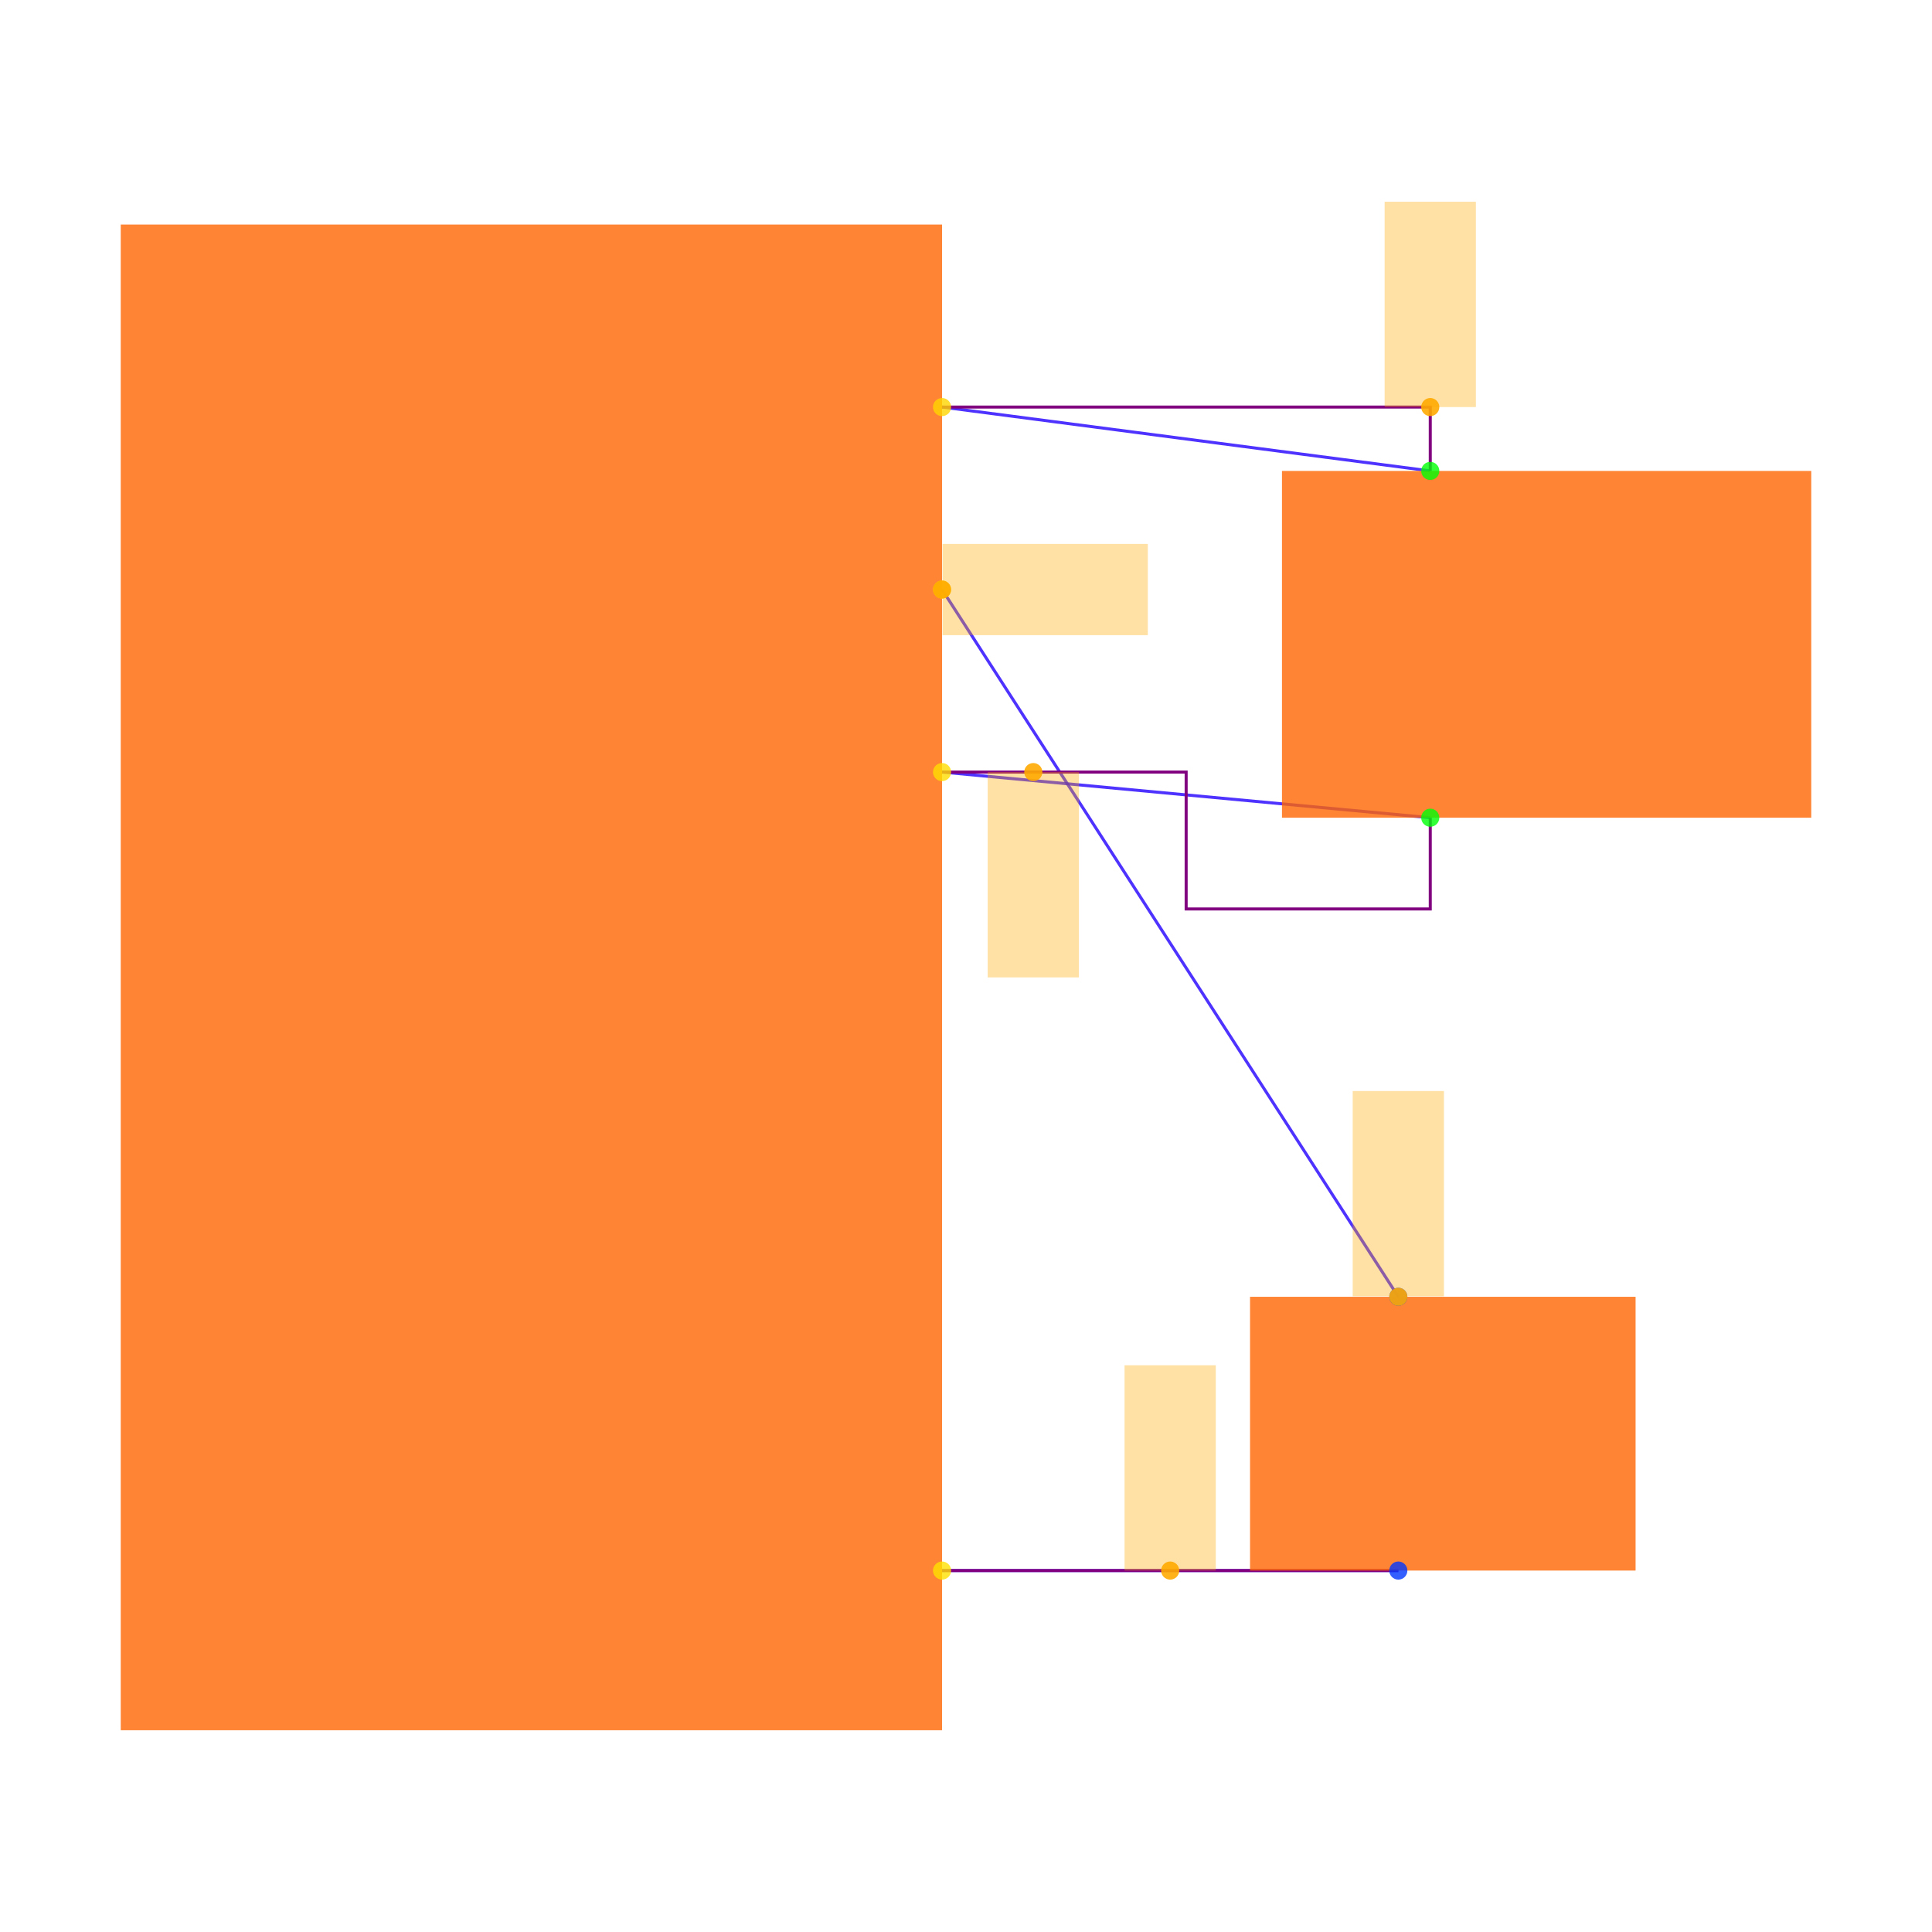
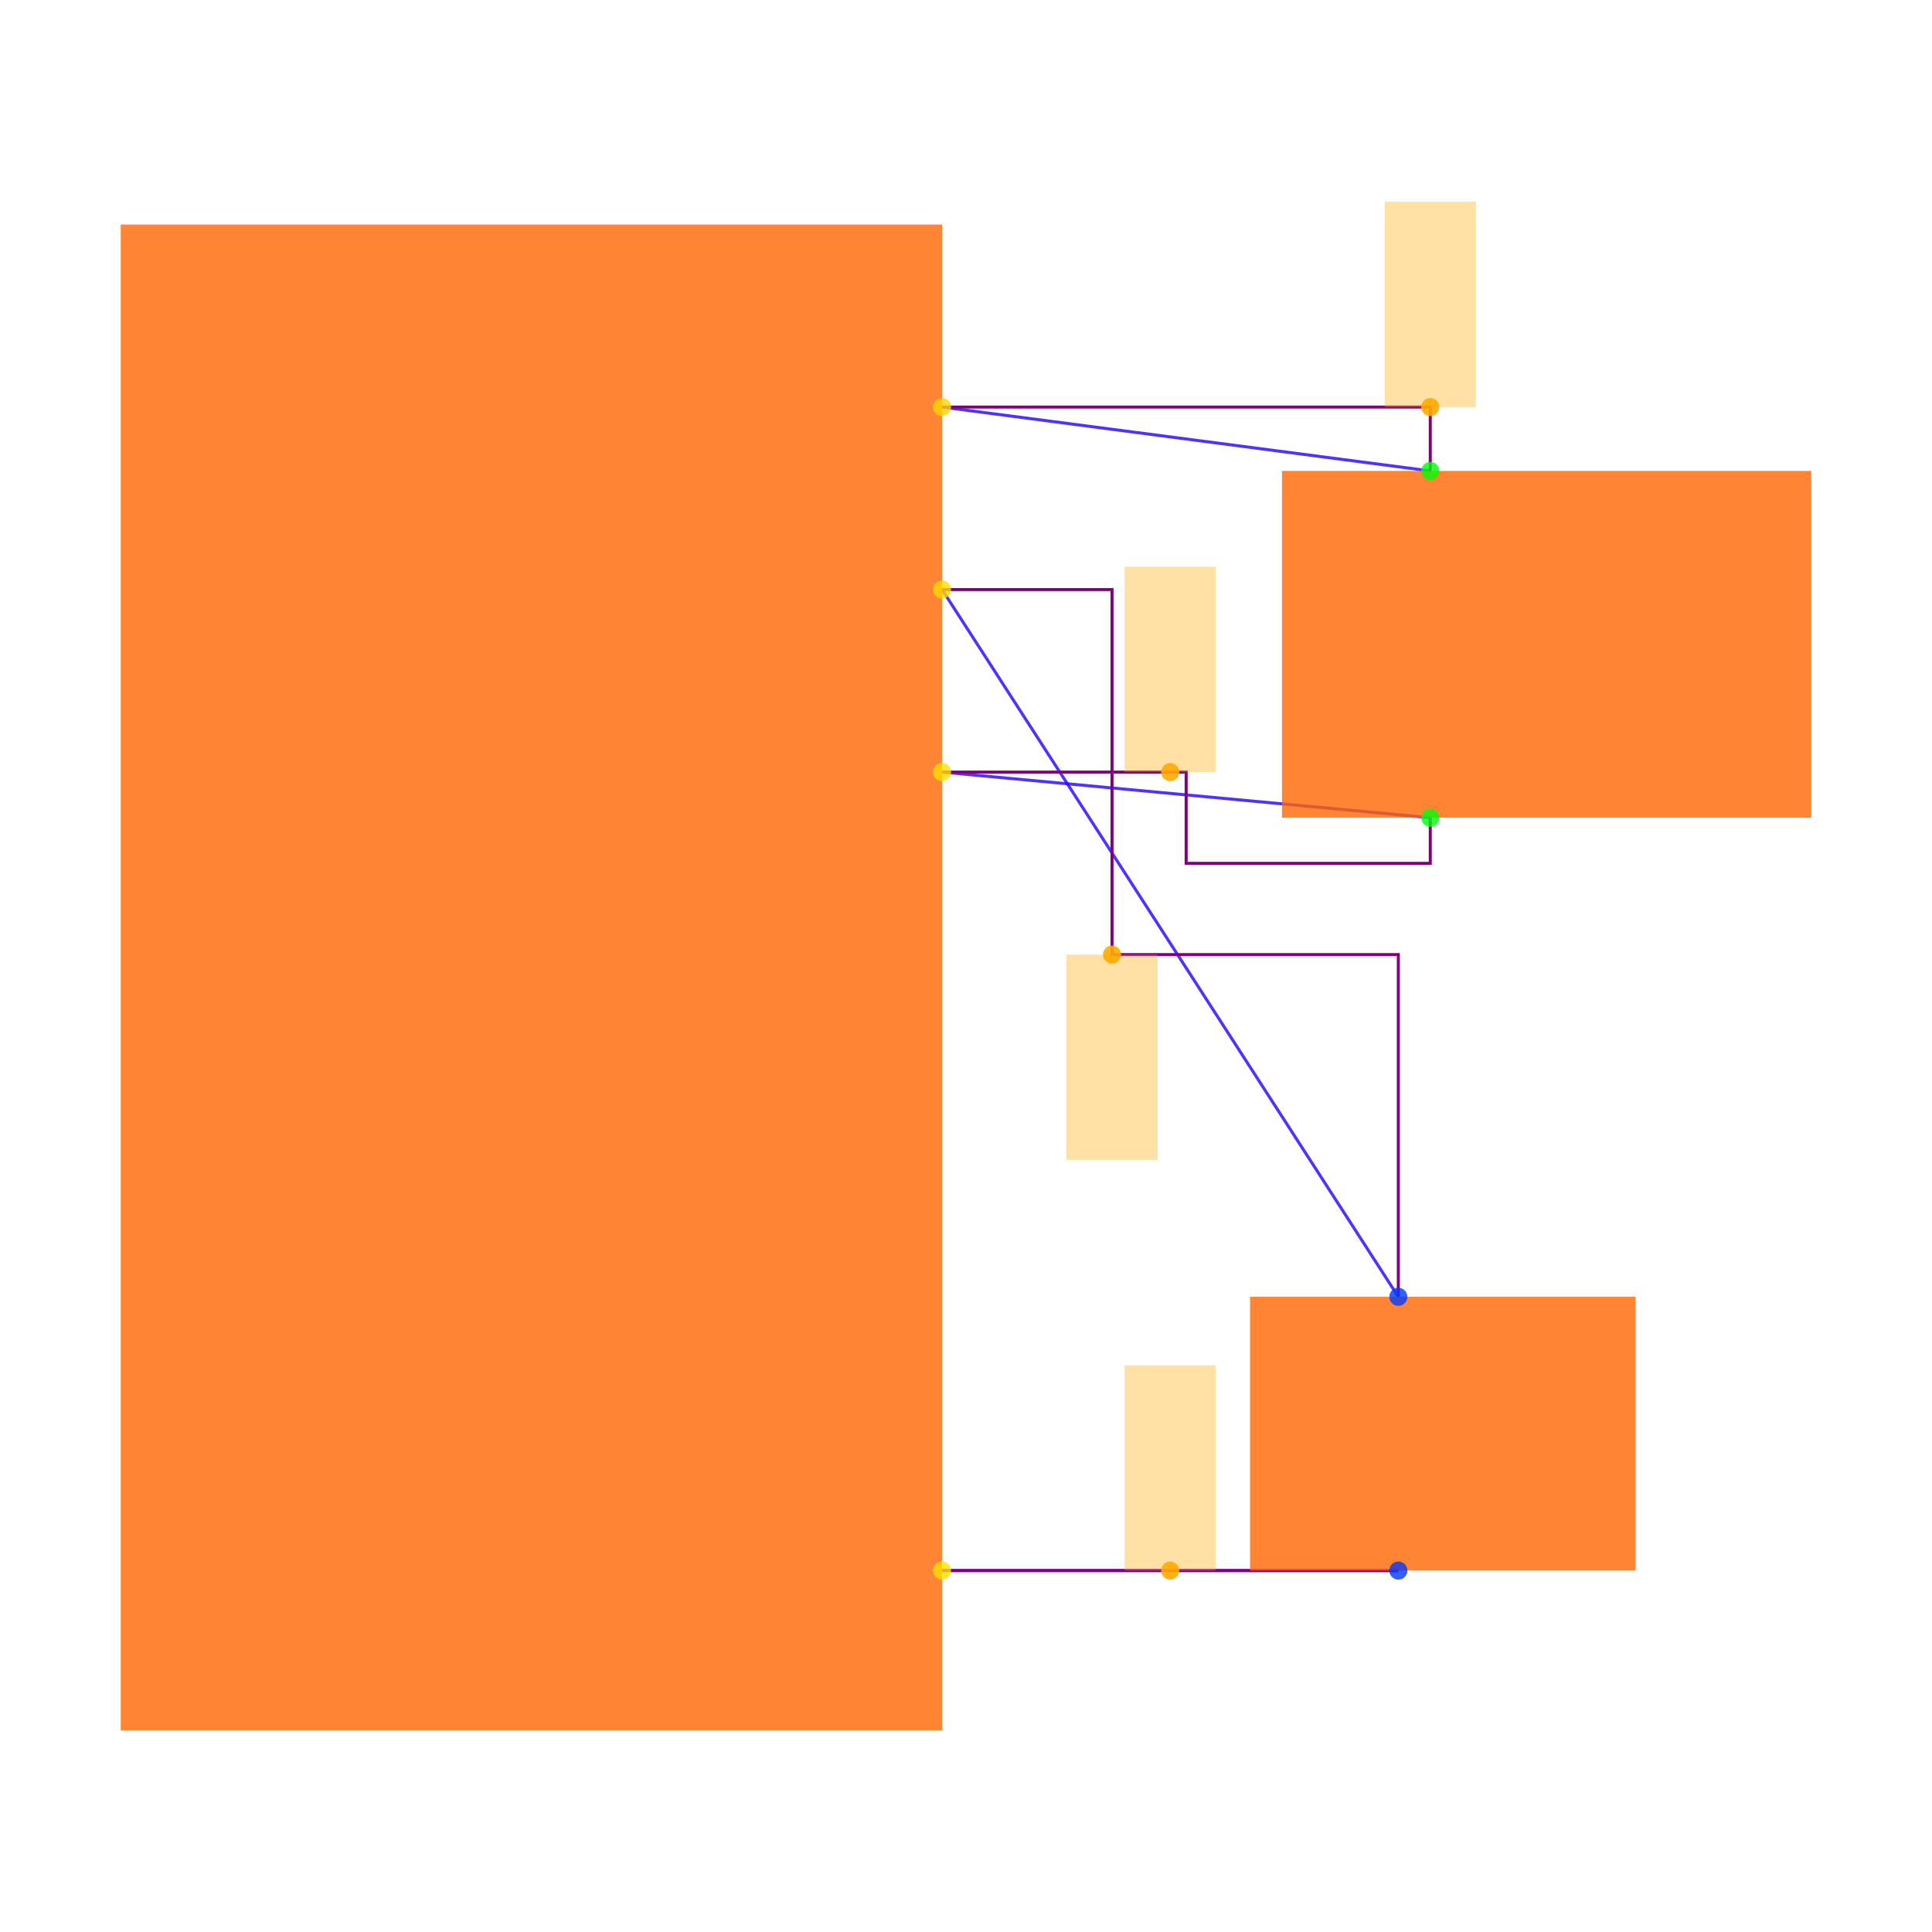
<svg xmlns="http://www.w3.org/2000/svg" width="640" height="640" viewBox="0 0 640 640">
  <rect width="100%" height="100%" fill="white" />
  <g>
    <polyline data-points="0.9000000000000004,1.25 1.9700000000000002,1.1099999999999999" data-type="line" data-label="" points="312.065,134.845 473.792,156.005" fill="none" stroke="hsl(248, 100%, 50%, 0.8)" stroke-width="1px" />
  </g>
  <g>
    <polyline data-points="0.9000000000000004,0.8499999999999999 1.9000000000000004,-0.7" data-type="line" data-label="" points="312.065,195.304 463.212,429.582" fill="none" stroke="hsl(248, 100%, 50%, 0.8)" stroke-width="1px" />
  </g>
  <g>
    <polyline data-points="0.9000000000000004,0.44999999999999996 1.9700000000000002,0.3500000000000001" data-type="line" data-label="" points="312.065,255.762 473.792,270.877" fill="none" stroke="hsl(248, 100%, 50%, 0.8)" stroke-width="1px" />
  </g>
  <g>
    <polyline data-points="0.9000000000000004,-1.3000000000000003 1.9000000000000004,-1.3" data-type="line" data-label="" points="312.065,520.27 463.212,520.27" fill="none" stroke="hsl(248, 100%, 50%, 0.8)" stroke-width="1px" />
  </g>
  <g>
    <polyline data-points="0.9000000000000004,1.25 1.9700000000000002,1.25 1.9700000000000002,1.1099999999999999" data-type="line" data-label="" points="312.065,134.845 473.792,134.845 473.792,156.005" fill="none" stroke="purple" stroke-width="1px" />
  </g>
  <g>
-     <polyline data-points="0.9000000000000004,0.44999999999999996 1.4350000000000003,0.44999999999999996 1.4350000000000003,0.15000000000000008 1.9700000000000002,0.15000000000000008 1.9700000000000002,0.3500000000000001" data-type="line" data-label="" points="312.065,255.762 392.928,255.762 392.928,301.107 473.792,301.107 473.792,270.877" fill="none" stroke="purple" stroke-width="1px" />
+     <polyline data-points="0.9000000000000004,0.8499999999999999 1.2725000000000004,0.8499999999999999 1.2725000000000004,0.05000000000000007 1.9000000000000004,0.05000000000000007 1.9000000000000004,-0.7" data-type="line" data-label="" points="312.065,195.304 368.367,195.304 368.367,316.221 463.212,316.221 463.212,429.582" fill="none" stroke="purple" stroke-width="1px" />
+   </g>
+   <g>
+     <polyline data-points="0.9000000000000004,0.44999999999999996 1.4350000000000003,0.44999999999999996 1.4350000000000003,0.2500000000000001 1.9700000000000002,0.2500000000000001 1.9700000000000002,0.3500000000000001" data-type="line" data-label="" points="312.065,255.762 392.928,255.762 392.928,285.992 473.792,285.992 473.792,270.877" fill="none" stroke="purple" stroke-width="1px" />
  </g>
  <g>
    <polyline data-points="0.9000000000000004,-1.3000000000000003 1.9000000000000004,-1.3" data-type="line" data-label="" points="312.065,520.27 463.212,520.27" fill="none" stroke="purple" stroke-width="1px" />
  </g>
  <g>
    <rect data-type="rect" data-label="schematic_component_0" data-x="1.9975000000000005" data-y="-1" x="414.089" y="429.582" width="127.719" height="90.688" fill="hsl(24, 100%, 50%, 0.8)" stroke="black" stroke-width="0.007" />
  </g>
  <g>
    <rect data-type="rect" data-label="schematic_component_1" data-x="2.2250000000000005" data-y="0.73" x="424.669" y="156.005" width="175.331" height="114.872" fill="hsl(24, 100%, 50%, 0.8)" stroke="black" stroke-width="0.007" />
  </g>
  <g>
    <rect data-type="rect" data-label="schematic_component_2" data-x="0" data-y="0" x="40" y="74.386" width="272.065" height="498.785" fill="hsl(24, 100%, 50%, 0.8)" stroke="black" stroke-width="0.007" />
  </g>
  <g>
-     <rect data-type="rect" data-label="netId: .HOST &gt; .pin2 to R1.pin1 globalConnNetId: connectivity_net1" data-x="1.1260000000000003" data-y="0.8499999999999999" x="312.216" y="180.189" width="68.016" height="30.229" fill="hsl(40, 100%, 50%, 0.35)" stroke="black" stroke-width="0.007" />
-   </g>
-   <g>
-     <rect data-type="rect" data-label="netId: .HOST &gt; .pin2 to R1.pin1 globalConnNetId: connectivity_net1" data-x="1.9000000000000004" data-y="-0.474" x="448.097" y="361.414" width="30.229" height="68.016" fill="hsl(40, 100%, 50%, 0.35)" stroke="black" stroke-width="0.007" />
+     <rect data-type="rect" data-label="netId: .HOST &gt; .pin2 to R1.pin1 globalConnNetId: connectivity_net1" data-x="1.2725000000000004" data-y="-0.17499999999999993" x="353.252" y="316.221" width="30.229" height="68.016" fill="hsl(40, 100%, 50%, 0.35)" stroke="black" stroke-width="0.007" />
  </g>
  <g>
    <rect data-type="rect" data-label="netId: .HOST &gt; .pin4 to R1.pin2 globalConnNetId: connectivity_net3" data-x="1.4000000000000004" data-y="-1.0750000000000002" x="372.524" y="452.254" width="30.229" height="68.016" fill="hsl(40, 100%, 50%, 0.35)" stroke="black" stroke-width="0.007" />
  </g>
  <g>
    <rect data-type="rect" data-label="netId: .HOST &gt; .pin1 to C1.pin1 globalConnNetId: connectivity_net0" data-x="1.9700000000000002" data-y="1.475" x="458.677" y="66.829" width="30.229" height="68.016" fill="hsl(40, 100%, 50%, 0.35)" stroke="black" stroke-width="0.007" />
  </g>
  <g>
-     <rect data-type="rect" data-label="netId: .HOST &gt; .pin3 to C1.pin2 globalConnNetId: connectivity_net2" data-x="1.1000000000000003" data-y="0.22499999999999995" x="327.179" y="255.762" width="30.229" height="68.016" fill="hsl(40, 100%, 50%, 0.35)" stroke="black" stroke-width="0.007" />
+     <rect data-type="rect" data-label="netId: .HOST &gt; .pin3 to C1.pin2 globalConnNetId: connectivity_net2" data-x="1.4000000000000004" data-y="0.6749999999999999" x="372.524" y="187.746" width="30.229" height="68.016" fill="hsl(40, 100%, 50%, 0.35)" stroke="black" stroke-width="0.007" />
  </g>
  <g>
    <circle data-type="point" data-label="R1.1 y+" data-x="1.9000000000000004" data-y="-0.7" cx="463.212" cy="429.582" r="3" fill="hsl(226, 100%, 50%, 0.8)" />
  </g>
  <g>
    <circle data-type="point" data-label="R1.2 y-" data-x="1.9000000000000004" data-y="-1.3" cx="463.212" cy="520.27" r="3" fill="hsl(227, 100%, 50%, 0.8)" />
  </g>
  <g>
    <circle data-type="point" data-label="C1.1 y+" data-x="1.9700000000000002" data-y="1.1099999999999999" cx="473.792" cy="156.005" r="3" fill="hsl(121, 100%, 50%, 0.8)" />
  </g>
  <g>
    <circle data-type="point" data-label="C1.2 y-" data-x="1.9700000000000002" data-y="0.3500000000000001" cx="473.792" cy="270.877" r="3" fill="hsl(122, 100%, 50%, 0.8)" />
  </g>
  <g>
    <circle data-type="point" data-label="HOST.pin1 x+" data-x="0.9000000000000004" data-y="1.25" cx="312.065" cy="134.845" r="3" fill="hsl(50, 100%, 50%, 0.8)" />
  </g>
  <g>
    <circle data-type="point" data-label="HOST.pin2 x+" data-x="0.9000000000000004" data-y="0.8499999999999999" cx="312.065" cy="195.304" r="3" fill="hsl(51, 100%, 50%, 0.8)" />
  </g>
  <g>
    <circle data-type="point" data-label="HOST.pin3 x+" data-x="0.9000000000000004" data-y="0.44999999999999996" cx="312.065" cy="255.762" r="3" fill="hsl(52, 100%, 50%, 0.8)" />
  </g>
  <g>
    <circle data-type="point" data-label="HOST.pin4 x+" data-x="0.9000000000000004" data-y="-1.3000000000000003" cx="312.065" cy="520.27" r="3" fill="hsl(53, 100%, 50%, 0.8)" />
  </g>
  <g>
-     <circle data-type="point" data-label="anchorPoint orientation: x+" data-x="0.9000000000000004" data-y="0.8499999999999999" cx="312.065" cy="195.304" r="3" fill="hsl(40, 100%, 50%, 0.9)" />
-   </g>
-   <g>
-     <circle data-type="point" data-label="anchorPoint orientation: y+" data-x="1.9000000000000004" data-y="-0.7" cx="463.212" cy="429.582" r="3" fill="hsl(40, 100%, 50%, 0.9)" />
+     <circle data-type="point" data-label="anchorPoint orientation: y-" data-x="1.2725000000000004" data-y="0.05000000000000007" cx="368.367" cy="316.221" r="3" fill="hsl(40, 100%, 50%, 0.9)" />
  </g>
  <g>
    <circle data-type="point" data-label="anchorPoint orientation: y+" data-x="1.4000000000000004" data-y="-1.3000000000000003" cx="387.638" cy="520.27" r="3" fill="hsl(40, 100%, 50%, 0.9)" />
  </g>
  <g>
    <circle data-type="point" data-label="anchorPoint orientation: y+" data-x="1.9700000000000002" data-y="1.25" cx="473.792" cy="134.845" r="3" fill="hsl(40, 100%, 50%, 0.9)" />
  </g>
  <g>
-     <circle data-type="point" data-label="anchorPoint orientation: y-" data-x="1.1000000000000003" data-y="0.44999999999999996" cx="342.294" cy="255.762" r="3" fill="hsl(40, 100%, 50%, 0.9)" />
+     <circle data-type="point" data-label="anchorPoint orientation: y+" data-x="1.4000000000000004" data-y="0.44999999999999996" cx="387.638" cy="255.762" r="3" fill="hsl(40, 100%, 50%, 0.9)" />
  </g>
  <g id="crosshair" style="display: none">
    <line id="crosshair-h" y1="0" y2="640" stroke="#666" stroke-width="0.5" />
    <line id="crosshair-v" x1="0" x2="640" stroke="#666" stroke-width="0.5" />
    <text id="coordinates" font-family="monospace" font-size="12" fill="#666" />
  </g>
</svg>
